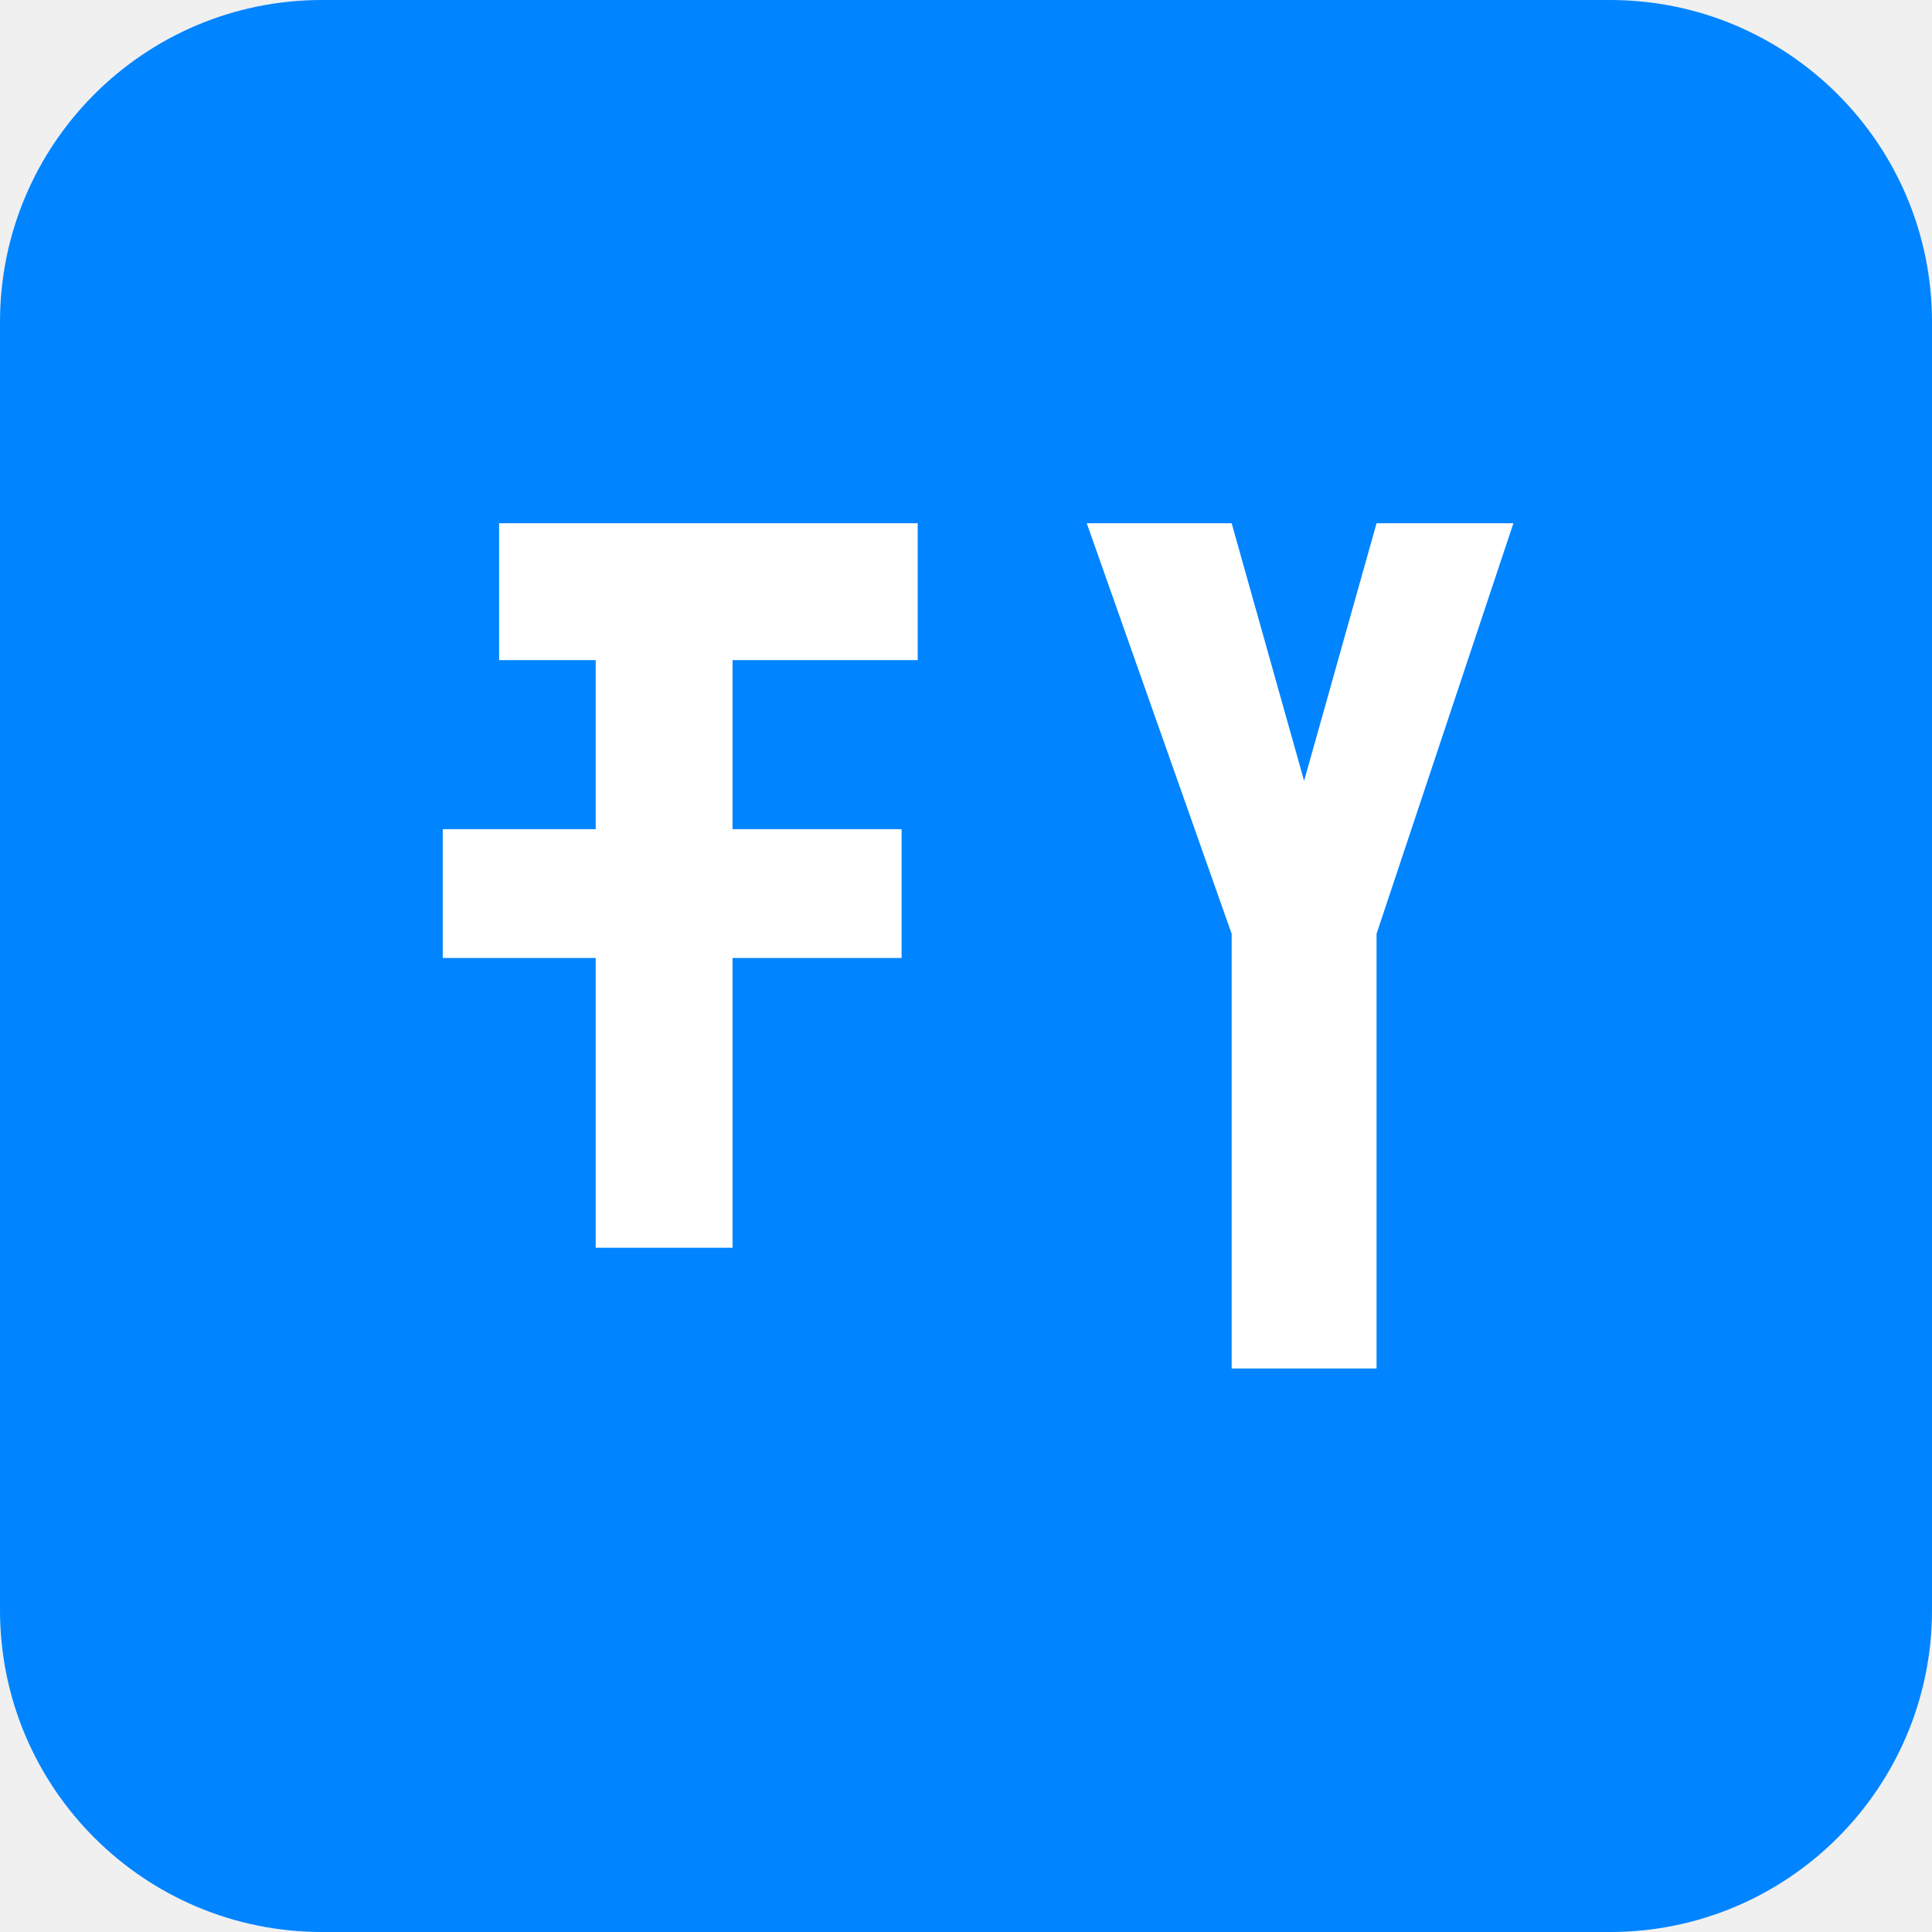
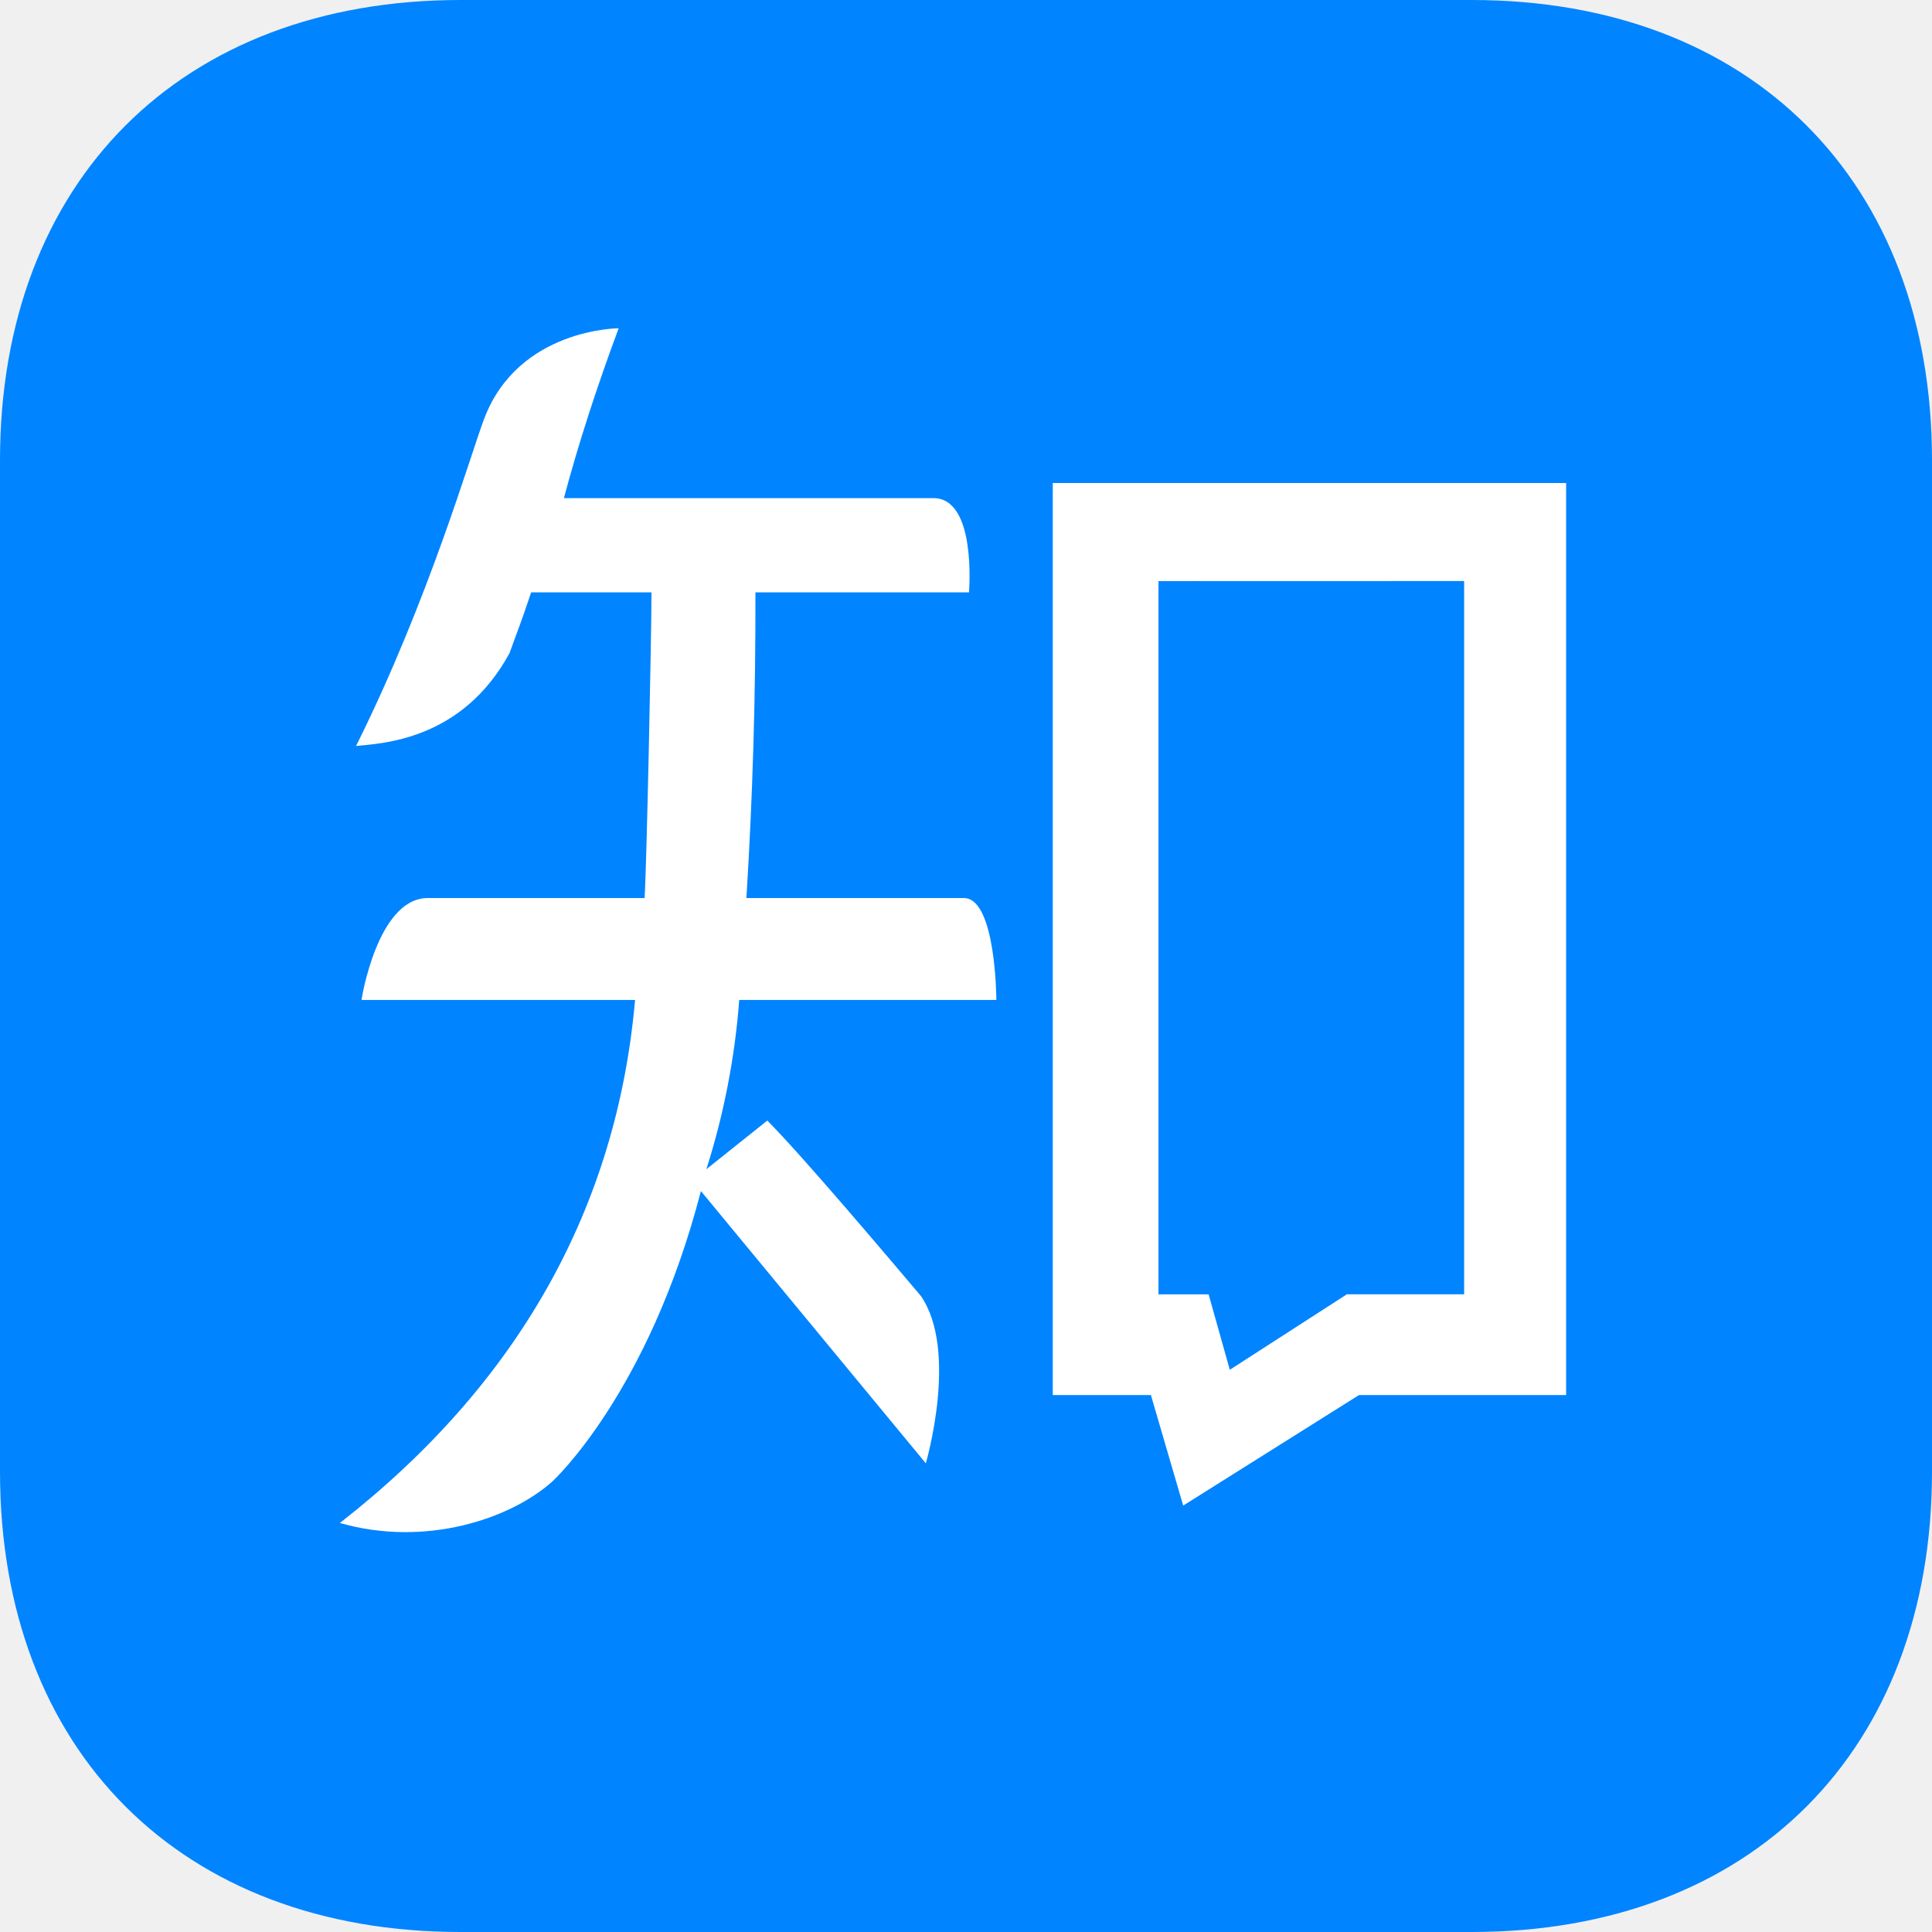
<svg xmlns="http://www.w3.org/2000/svg" viewBox="0 0 24 24" width="24" height="24">
-   <rect width="24" height="24" rx="4" fill="#0084FF" />
-   <path fill="#fff" d="M6.2 6.5h5.2v1.7H9.1v2.1h2.1v1.6H9.1v3.6H7.4v-3.6H5.5V10.3h1.9V8.2H6.2V6.5Zm7.3 0h1.8l.9 3.2.9-3.2h1.7l-1.7 5.1V17h-1.8v-5.4l-1.8-5.1Z" />
+   <rect width="24" height="24" rx="5.72" fill="#fff" />
+   <path fill="#0084FF" d="M5.721 0C2.251 0 0 2.25 0 5.719V18.28C0 21.751 2.252 24 5.721 24h12.56C21.751 24 24 21.75 24 18.281V5.72C24 2.249 21.75 0 18.281 0zm1.964 4.078c-.271.73-.5 1.434-.68 2.11h4.587c.545-.006.445 1.168.445 1.171H9.384a58.104 58.104 0 01-.112 3.797h2.712c.388.023.393 1.251.393 1.266H9.183a9.223 9.223 0 01-.408 2.102l.757-.604c.452.456 1.512 1.712 1.906 2.177.473.681.063 2.081.063 2.081l-2.794-3.382c-.653 2.518-1.845 3.607-1.845 3.607-.523.468-1.58.82-2.64.516 2.218-1.73 3.44-3.917 3.667-6.497H4.491c0-.015.197-1.243.806-1.266h2.71c.024-.32.086-3.254.086-3.797H6.598c-.136.406-.158.447-.268.753-.594 1.095-1.603 1.122-1.907 1.155.906-1.821 1.416-3.6 1.591-4.064.425-1.124 1.671-1.125 1.671-1.125zM13.078 6h6.377v11.33h-2.573l-2.184 1.373-.401-1.373h-1.219zm1.313 1.219v8.86h.623l.263.937 1.455-.938h1.456v-8.86z" />
</svg>
